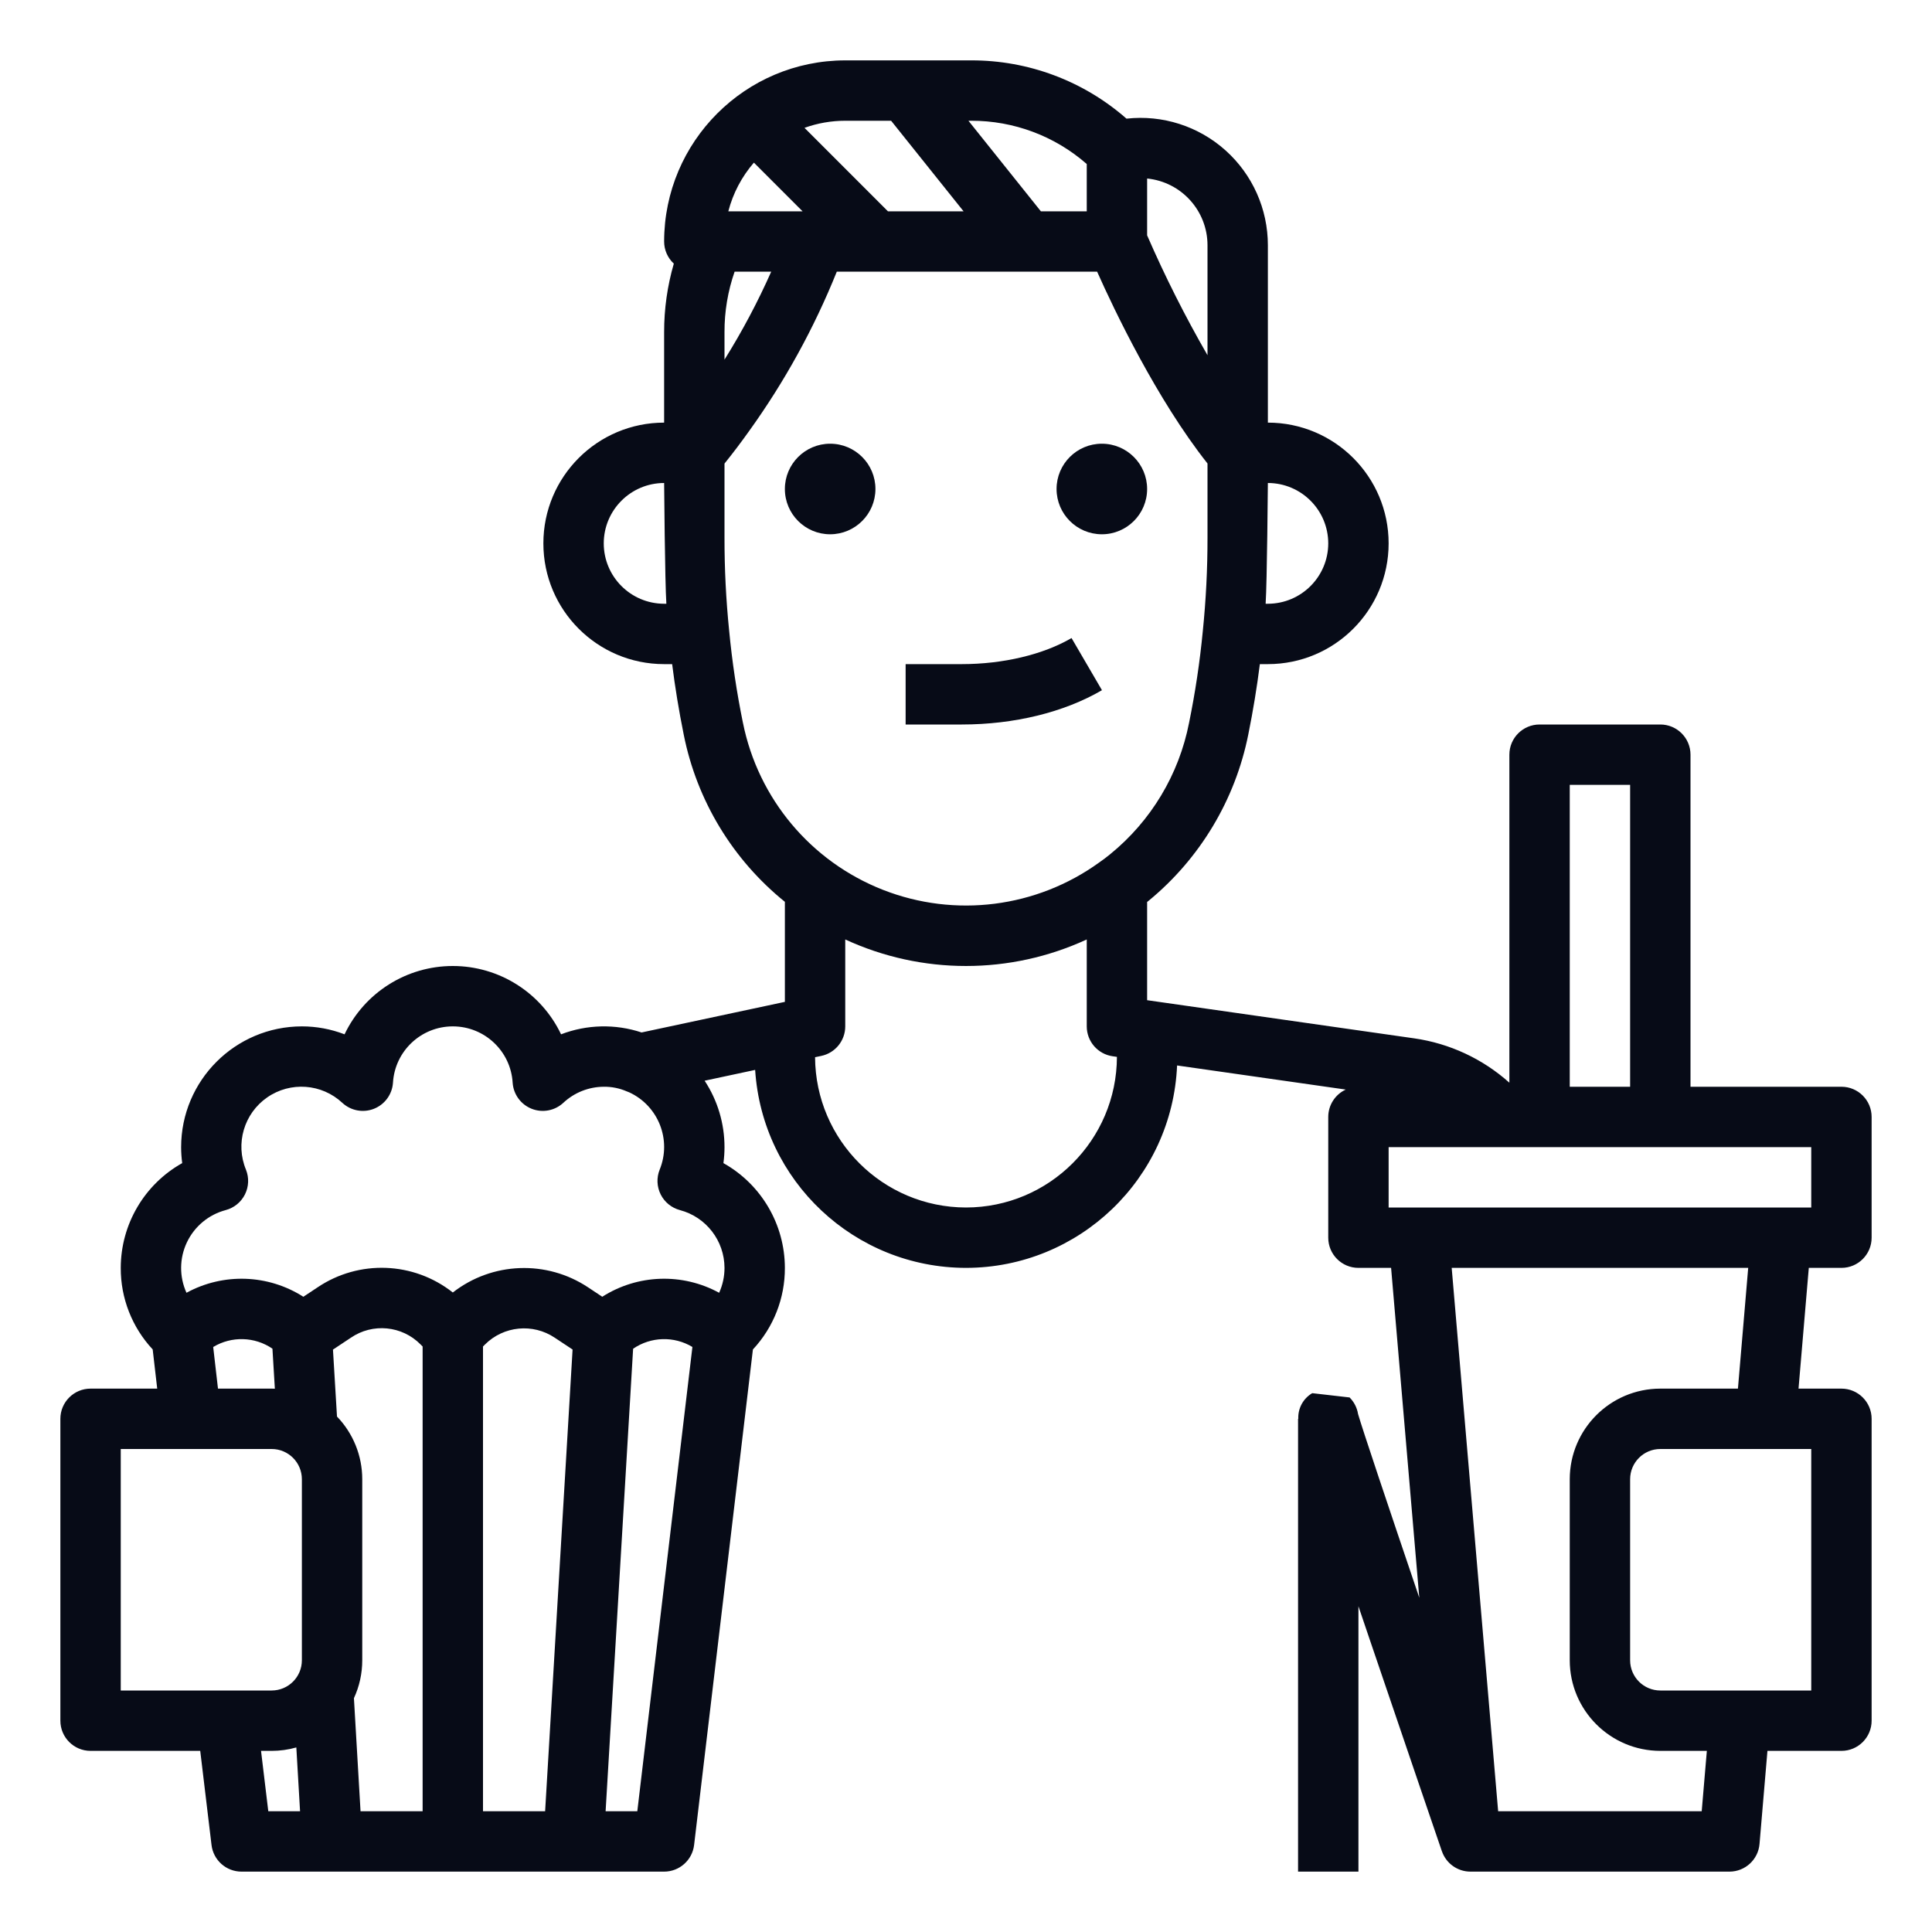
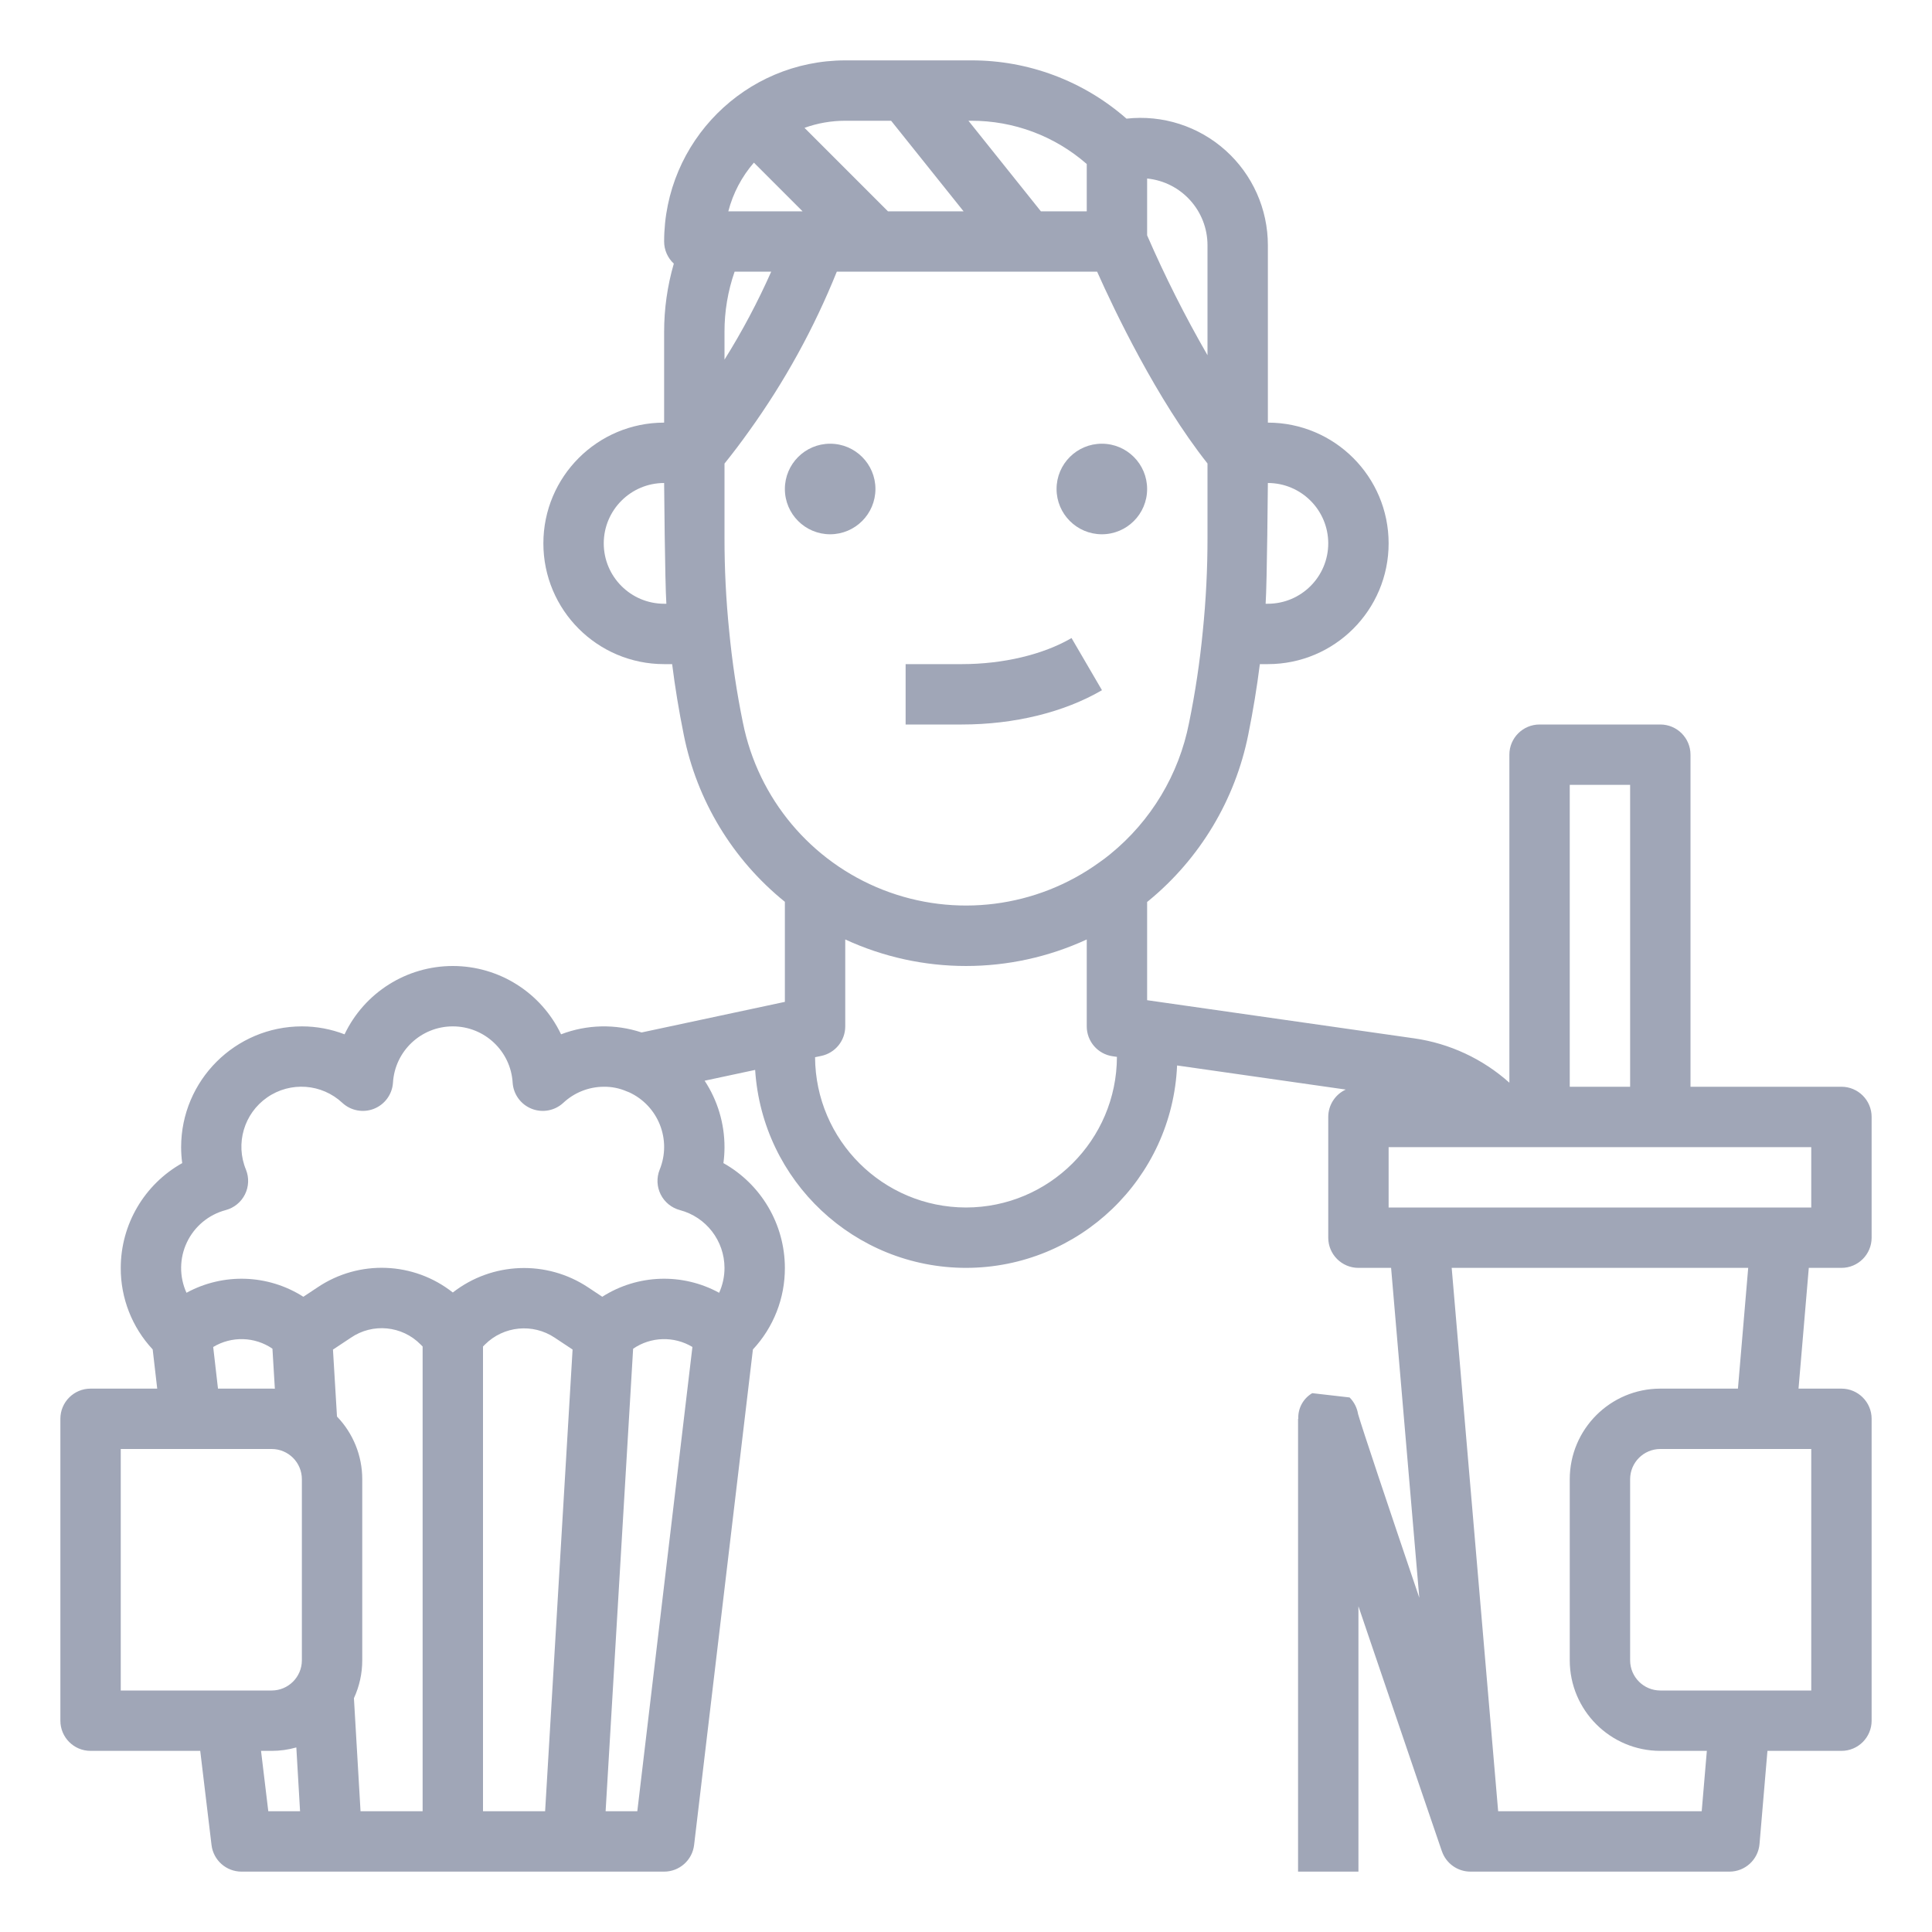
- <svg xmlns="http://www.w3.org/2000/svg" viewBox="0 0 512 512" width="512px" height="512px" class="">
+ <svg xmlns="http://www.w3.org/2000/svg" viewBox="0 0 512 512" width="512px" height="512px">
  <g>
    <g id="Outline">
-       <path d="M488,336a8,8,0,0,0,8-8V296a8,8,0,0,0-8-8H448V200a8,8,0,0,0-8-8H408a8,8,0,0,0-8,8v86.924a48,48,0,0,0-25.212-11.75L304,265.062v-26.03c.132-.107.264-.21.4-.321A76.454,76.454,0,0,0,330.8,194.7c1.3-6.433,2.309-12.614,3.075-18.7H336a32,32,0,0,0,0-64V64.984a33.743,33.743,0,0,0-37.469-33.541A62.149,62.149,0,0,0,257.373,16H224a48.054,48.054,0,0,0-48,48,7.974,7.974,0,0,0,2.569,5.863A64.872,64.872,0,0,0,176,88v24a32,32,0,0,0,0,64h2.124c.769,6.108,1.777,12.282,3.076,18.71A76.026,76.026,0,0,0,208,238.99v26.515l-37.97,8.109a31.691,31.691,0,0,0-21.342.491,31.781,31.781,0,0,0-57.376,0A31.458,31.458,0,0,0,80,272a32.036,32.036,0,0,0-32,32,31.261,31.261,0,0,0,.288,4.236A31.882,31.882,0,0,0,32,336a31.486,31.486,0,0,0,8.463,21.611L41.663,368H24a8,8,0,0,0-8,8v80a8,8,0,0,0,8,8H53.063l2.994,24.953A8,8,0,0,0,64,496H176a8,8,0,0,0,7.944-7.058l15.584-131.321A31.492,31.492,0,0,0,208,336a31.882,31.882,0,0,0-16.288-27.764A31.261,31.261,0,0,0,192,304a31.97,31.97,0,0,0-5.266-17.6l13.388-2.862A56.061,56.061,0,0,0,256,336a56.062,56.062,0,0,0,55.94-53.641l44.7,6.386A8,8,0,0,0,352,296v32a8,8,0,0,0,8,8h8.655l7.475,87.426c-8.289-24.458-15.139-44.878-16.232-48.7a7.987,7.987,0,0,0-2.242-4.386l-9.9-1.136A7.5,7.5,0,0,0,344.061,376H344V496h16V425.675q1.465,4.325,3.058,9.018c9.385,27.65,18.958,55.619,19.053,55.9l.007,0A8,8,0,0,0,389.68,496h68.64a8,8,0,0,0,7.971-7.322l2.1-24.678H488a8,8,0,0,0,8-8V376a8,8,0,0,0-8-8H476.629l2.72-32ZM416,208h16v80H416Zm-64-64a16.019,16.019,0,0,1-16,16h-.594c.382-5.744.594-32,.594-32A16.019,16.019,0,0,1,352,144ZM320,64.984V94.135a315.751,315.751,0,0,1-16-31.768V47.307a17.78,17.78,0,0,1,16,17.677ZM288,43.466V56H275.845l-19.2-24h.728A46.284,46.284,0,0,1,288,43.466ZM236.155,32l19.2,24H235.314L213.2,33.881A31.853,31.853,0,0,1,224,32ZM192,88a48.211,48.211,0,0,1,2.678-16h9.7A186.691,186.691,0,0,1,192,95.306Zm7.79-44.9,12.9,12.9H193.012A31.944,31.944,0,0,1,199.79,43.1ZM160,144a16.019,16.019,0,0,1,16-16s.212,26.27.593,32H176A16.019,16.019,0,0,1,160,144Zm36.882,47.536a232.128,232.128,0,0,1-3.645-24.361A241.2,241.2,0,0,1,192,142.4V122.852c2.229-2.769,4.372-5.6,6.477-8.556A200.615,200.615,0,0,0,221.76,72h68.99c4.537,10.166,15.768,33.778,29.25,50.832V142.4a241.669,241.669,0,0,1-1.244,24.848,231.879,231.879,0,0,1-3.641,24.3,59.6,59.6,0,0,1-20.9,34.818l-.1.084c-.8.674-1.75,1.355-2.8,2.106a60.295,60.295,0,0,1-94.429-37.023ZM56.5,356.969a14.526,14.526,0,0,1,15.7.444l.638,10.608c-.278-.009-.554-.021-.834-.021H57.769ZM144.462,480H128V356.833l.537-.536a14.645,14.645,0,0,1,18.48-1.791l4.723,3.134ZM112,480H95.546l-1.752-29.967A23.85,23.85,0,0,0,96,440V392a23.912,23.912,0,0,0-6.694-16.6l-1.067-17.743,4.733-3.14a14.47,14.47,0,0,1,18.491,1.783l.537.536ZM32,384H72a8.009,8.009,0,0,1,8,8v48a8.009,8.009,0,0,1-8,8H32Zm37.177,80H72a23.941,23.941,0,0,0,6.53-.91L79.519,480H71.1Zm99.716,16h-8.4l7.291-122.57a14.525,14.525,0,0,1,15.712-.469ZM192,336a15.928,15.928,0,0,1-1.419,6.6,30.461,30.461,0,0,0-30.973,1.054l-3.717-2.466A30.694,30.694,0,0,0,120,342.524a30.431,30.431,0,0,0-35.862-1.35l-3.745,2.484A30.461,30.461,0,0,0,49.419,342.6a15.881,15.881,0,0,1,10.394-21.913,8,8,0,0,0,5.375-10.7,15.9,15.9,0,0,1,25.541-17.715,8,8,0,0,0,13.411-5.311,15.887,15.887,0,0,1,31.72,0,8,8,0,0,0,13.411,5.311A15.8,15.8,0,0,1,160,288a14.734,14.734,0,0,1,6.11,1.23q.307.137.632.247a15.942,15.942,0,0,1,8.07,20.512,8,8,0,0,0,5.375,10.7A15.878,15.878,0,0,1,192,336Zm64-16a40.065,40.065,0,0,1-40-39.827l1.64-.344A8,8,0,0,0,224,272V248.967a76.331,76.331,0,0,0,64,0V272a8,8,0,0,0,6.869,7.92l1.129.161A40.044,40.044,0,0,1,256,320Zm112-16H480v16H368ZM480,448H440a8.009,8.009,0,0,1-8-8V392a8.009,8.009,0,0,1,8-8h40Zm-19.429-80H440a24.027,24.027,0,0,0-24,24v48a24.027,24.027,0,0,0,24,24h12.331l-1.36,16H397.025L384.713,336h78.578Z" data-original="#000000" class="active-path" data-old_color="#000000" fill="#070B17" />
-       <path d="M232,129.589a12,12,0,1,0-12,12A12.013,12.013,0,0,0,232,129.589Z" data-original="#000000" class="active-path" data-old_color="#000000" fill="#070B17" />
-       <path d="M292,141.589a12,12,0,1,0-12-12A12.013,12.013,0,0,0,292,141.589Z" data-original="#000000" class="active-path" data-old_color="#000000" fill="#070B17" />
-       <path d="M292.031,182.91l-8.062-13.82c-7.529,4.391-18.128,6.91-29.078,6.91H240v16h14.891C268.792,192,281.982,188.771,292.031,182.91Z" data-original="#000000" class="active-path" data-old_color="#000000" fill="#070B17" />
+       <path d="M488,336a8,8,0,0,0,8-8V296a8,8,0,0,0-8-8H448V200a8,8,0,0,0-8-8H408a8,8,0,0,0-8,8v86.924a48,48,0,0,0-25.212-11.75L304,265.062v-26.03c.132-.107.264-.21.4-.321A76.454,76.454,0,0,0,330.8,194.7c1.3-6.433,2.309-12.614,3.075-18.7H336a32,32,0,0,0,0-64V64.984a33.743,33.743,0,0,0-37.469-33.541A62.149,62.149,0,0,0,257.373,16H224a48.054,48.054,0,0,0-48,48,7.974,7.974,0,0,0,2.569,5.863A64.872,64.872,0,0,0,176,88v24a32,32,0,0,0,0,64h2.124c.769,6.108,1.777,12.282,3.076,18.71A76.026,76.026,0,0,0,208,238.99v26.515l-37.97,8.109a31.691,31.691,0,0,0-21.342.491,31.781,31.781,0,0,0-57.376,0A31.458,31.458,0,0,0,80,272a32.036,32.036,0,0,0-32,32,31.261,31.261,0,0,0,.288,4.236A31.882,31.882,0,0,0,32,336a31.486,31.486,0,0,0,8.463,21.611L41.663,368H24a8,8,0,0,0-8,8v80a8,8,0,0,0,8,8H53.063l2.994,24.953A8,8,0,0,0,64,496H176a8,8,0,0,0,7.944-7.058l15.584-131.321A31.492,31.492,0,0,0,208,336a31.882,31.882,0,0,0-16.288-27.764A31.261,31.261,0,0,0,192,304a31.97,31.97,0,0,0-5.266-17.6l13.388-2.862A56.061,56.061,0,0,0,256,336a56.062,56.062,0,0,0,55.94-53.641l44.7,6.386A8,8,0,0,0,352,296v32a8,8,0,0,0,8,8h8.655l7.475,87.426c-8.289-24.458-15.139-44.878-16.232-48.7a7.987,7.987,0,0,0-2.242-4.386l-9.9-1.136A7.5,7.5,0,0,0,344.061,376H344V496h16V425.675q1.465,4.325,3.058,9.018c9.385,27.65,18.958,55.619,19.053,55.9l.007,0A8,8,0,0,0,389.68,496h68.64a8,8,0,0,0,7.971-7.322l2.1-24.678H488a8,8,0,0,0,8-8V376a8,8,0,0,0-8-8H476.629l2.72-32ZM416,208h16v80H416Zm-64-64a16.019,16.019,0,0,1-16,16h-.594c.382-5.744.594-32,.594-32A16.019,16.019,0,0,1,352,144ZM320,64.984V94.135a315.751,315.751,0,0,1-16-31.768V47.307a17.78,17.78,0,0,1,16,17.677ZM288,43.466V56H275.845l-19.2-24h.728A46.284,46.284,0,0,1,288,43.466ZM236.155,32l19.2,24H235.314L213.2,33.881A31.853,31.853,0,0,1,224,32ZM192,88a48.211,48.211,0,0,1,2.678-16h9.7A186.691,186.691,0,0,1,192,95.306Zm7.79-44.9,12.9,12.9H193.012A31.944,31.944,0,0,1,199.79,43.1ZM160,144a16.019,16.019,0,0,1,16-16s.212,26.27.593,32H176A16.019,16.019,0,0,1,160,144Zm36.882,47.536a232.128,232.128,0,0,1-3.645-24.361A241.2,241.2,0,0,1,192,142.4V122.852c2.229-2.769,4.372-5.6,6.477-8.556A200.615,200.615,0,0,0,221.76,72h68.99c4.537,10.166,15.768,33.778,29.25,50.832V142.4a241.669,241.669,0,0,1-1.244,24.848,231.879,231.879,0,0,1-3.641,24.3,59.6,59.6,0,0,1-20.9,34.818l-.1.084c-.8.674-1.75,1.355-2.8,2.106a60.295,60.295,0,0,1-94.429-37.023ZM56.5,356.969a14.526,14.526,0,0,1,15.7.444l.638,10.608c-.278-.009-.554-.021-.834-.021H57.769ZM144.462,480H128V356.833l.537-.536a14.645,14.645,0,0,1,18.48-1.791l4.723,3.134ZM112,480H95.546l-1.752-29.967A23.85,23.85,0,0,0,96,440V392a23.912,23.912,0,0,0-6.694-16.6l-1.067-17.743,4.733-3.14a14.47,14.47,0,0,1,18.491,1.783l.537.536ZM32,384H72a8.009,8.009,0,0,1,8,8v48a8.009,8.009,0,0,1-8,8H32Zm37.177,80H72a23.941,23.941,0,0,0,6.53-.91L79.519,480H71.1Zm99.716,16h-8.4l7.291-122.57a14.525,14.525,0,0,1,15.712-.469ZM192,336a15.928,15.928,0,0,1-1.419,6.6,30.461,30.461,0,0,0-30.973,1.054l-3.717-2.466A30.694,30.694,0,0,0,120,342.524a30.431,30.431,0,0,0-35.862-1.35l-3.745,2.484A30.461,30.461,0,0,0,49.419,342.6a15.881,15.881,0,0,1,10.394-21.913,8,8,0,0,0,5.375-10.7,15.9,15.9,0,0,1,25.541-17.715,8,8,0,0,0,13.411-5.311,15.887,15.887,0,0,1,31.72,0,8,8,0,0,0,13.411,5.311A15.8,15.8,0,0,1,160,288a14.734,14.734,0,0,1,6.11,1.23q.307.137.632.247a15.942,15.942,0,0,1,8.07,20.512,8,8,0,0,0,5.375,10.7A15.878,15.878,0,0,1,192,336Zm64-16a40.065,40.065,0,0,1-40-39.827l1.64-.344A8,8,0,0,0,224,272V248.967a76.331,76.331,0,0,0,64,0V272a8,8,0,0,0,6.869,7.92l1.129.161A40.044,40.044,0,0,1,256,320Zm112-16H480v16H368ZM480,448H440a8.009,8.009,0,0,1-8-8V392a8.009,8.009,0,0,1,8-8h40Zm-19.429-80H440a24.027,24.027,0,0,0-24,24v48a24.027,24.027,0,0,0,24,24h12.331l-1.36,16H397.025L384.713,336h78.578Z" data-original="#000000" class="active-path" data-old_color="#000000" fill="#A0A6B7" />
+       <path d="M232,129.589a12,12,0,1,0-12,12A12.013,12.013,0,0,0,232,129.589Z" data-original="#000000" class="active-path" data-old_color="#000000" fill="#A0A6B7" />
+       <path d="M292,141.589a12,12,0,1,0-12-12A12.013,12.013,0,0,0,292,141.589Z" data-original="#000000" class="active-path" data-old_color="#000000" fill="#A0A6B7" />
+       <path d="M292.031,182.91l-8.062-13.82c-7.529,4.391-18.128,6.91-29.078,6.91H240v16h14.891C268.792,192,281.982,188.771,292.031,182.91Z" data-original="#000000" class="active-path" data-old_color="#000000" fill="#A0A6B7" />
    </g>
  </g>
</svg>
